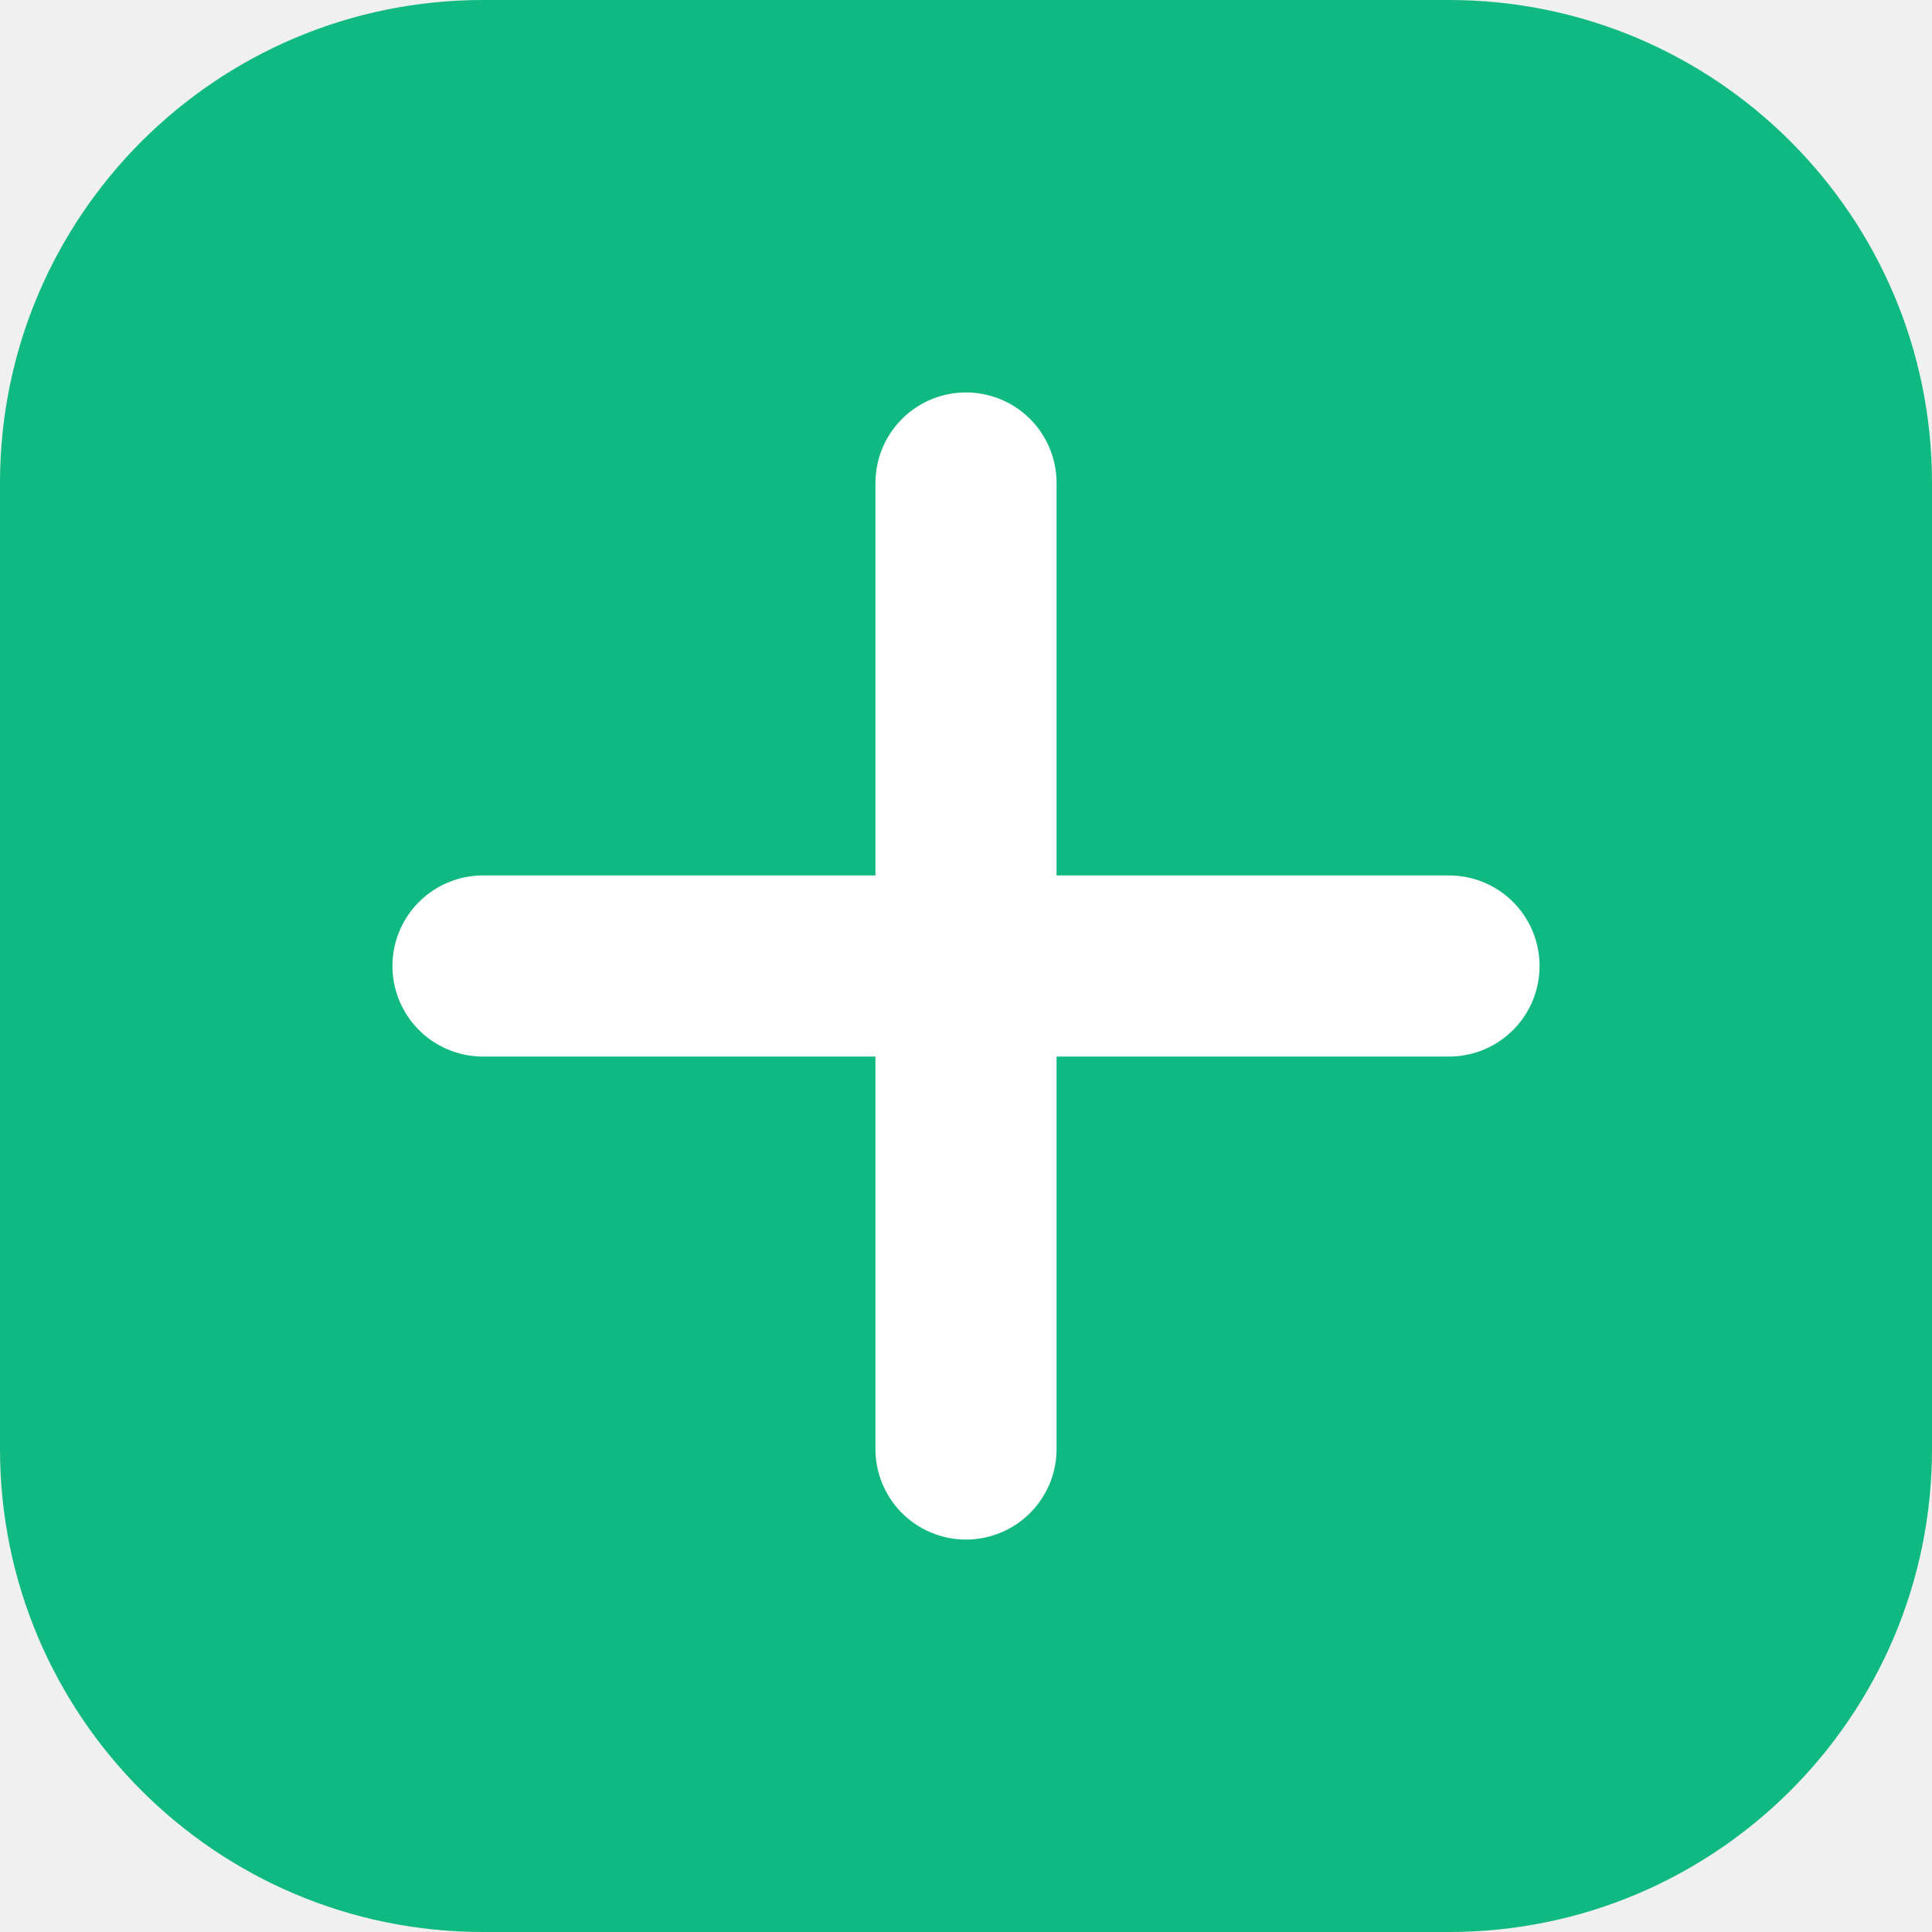
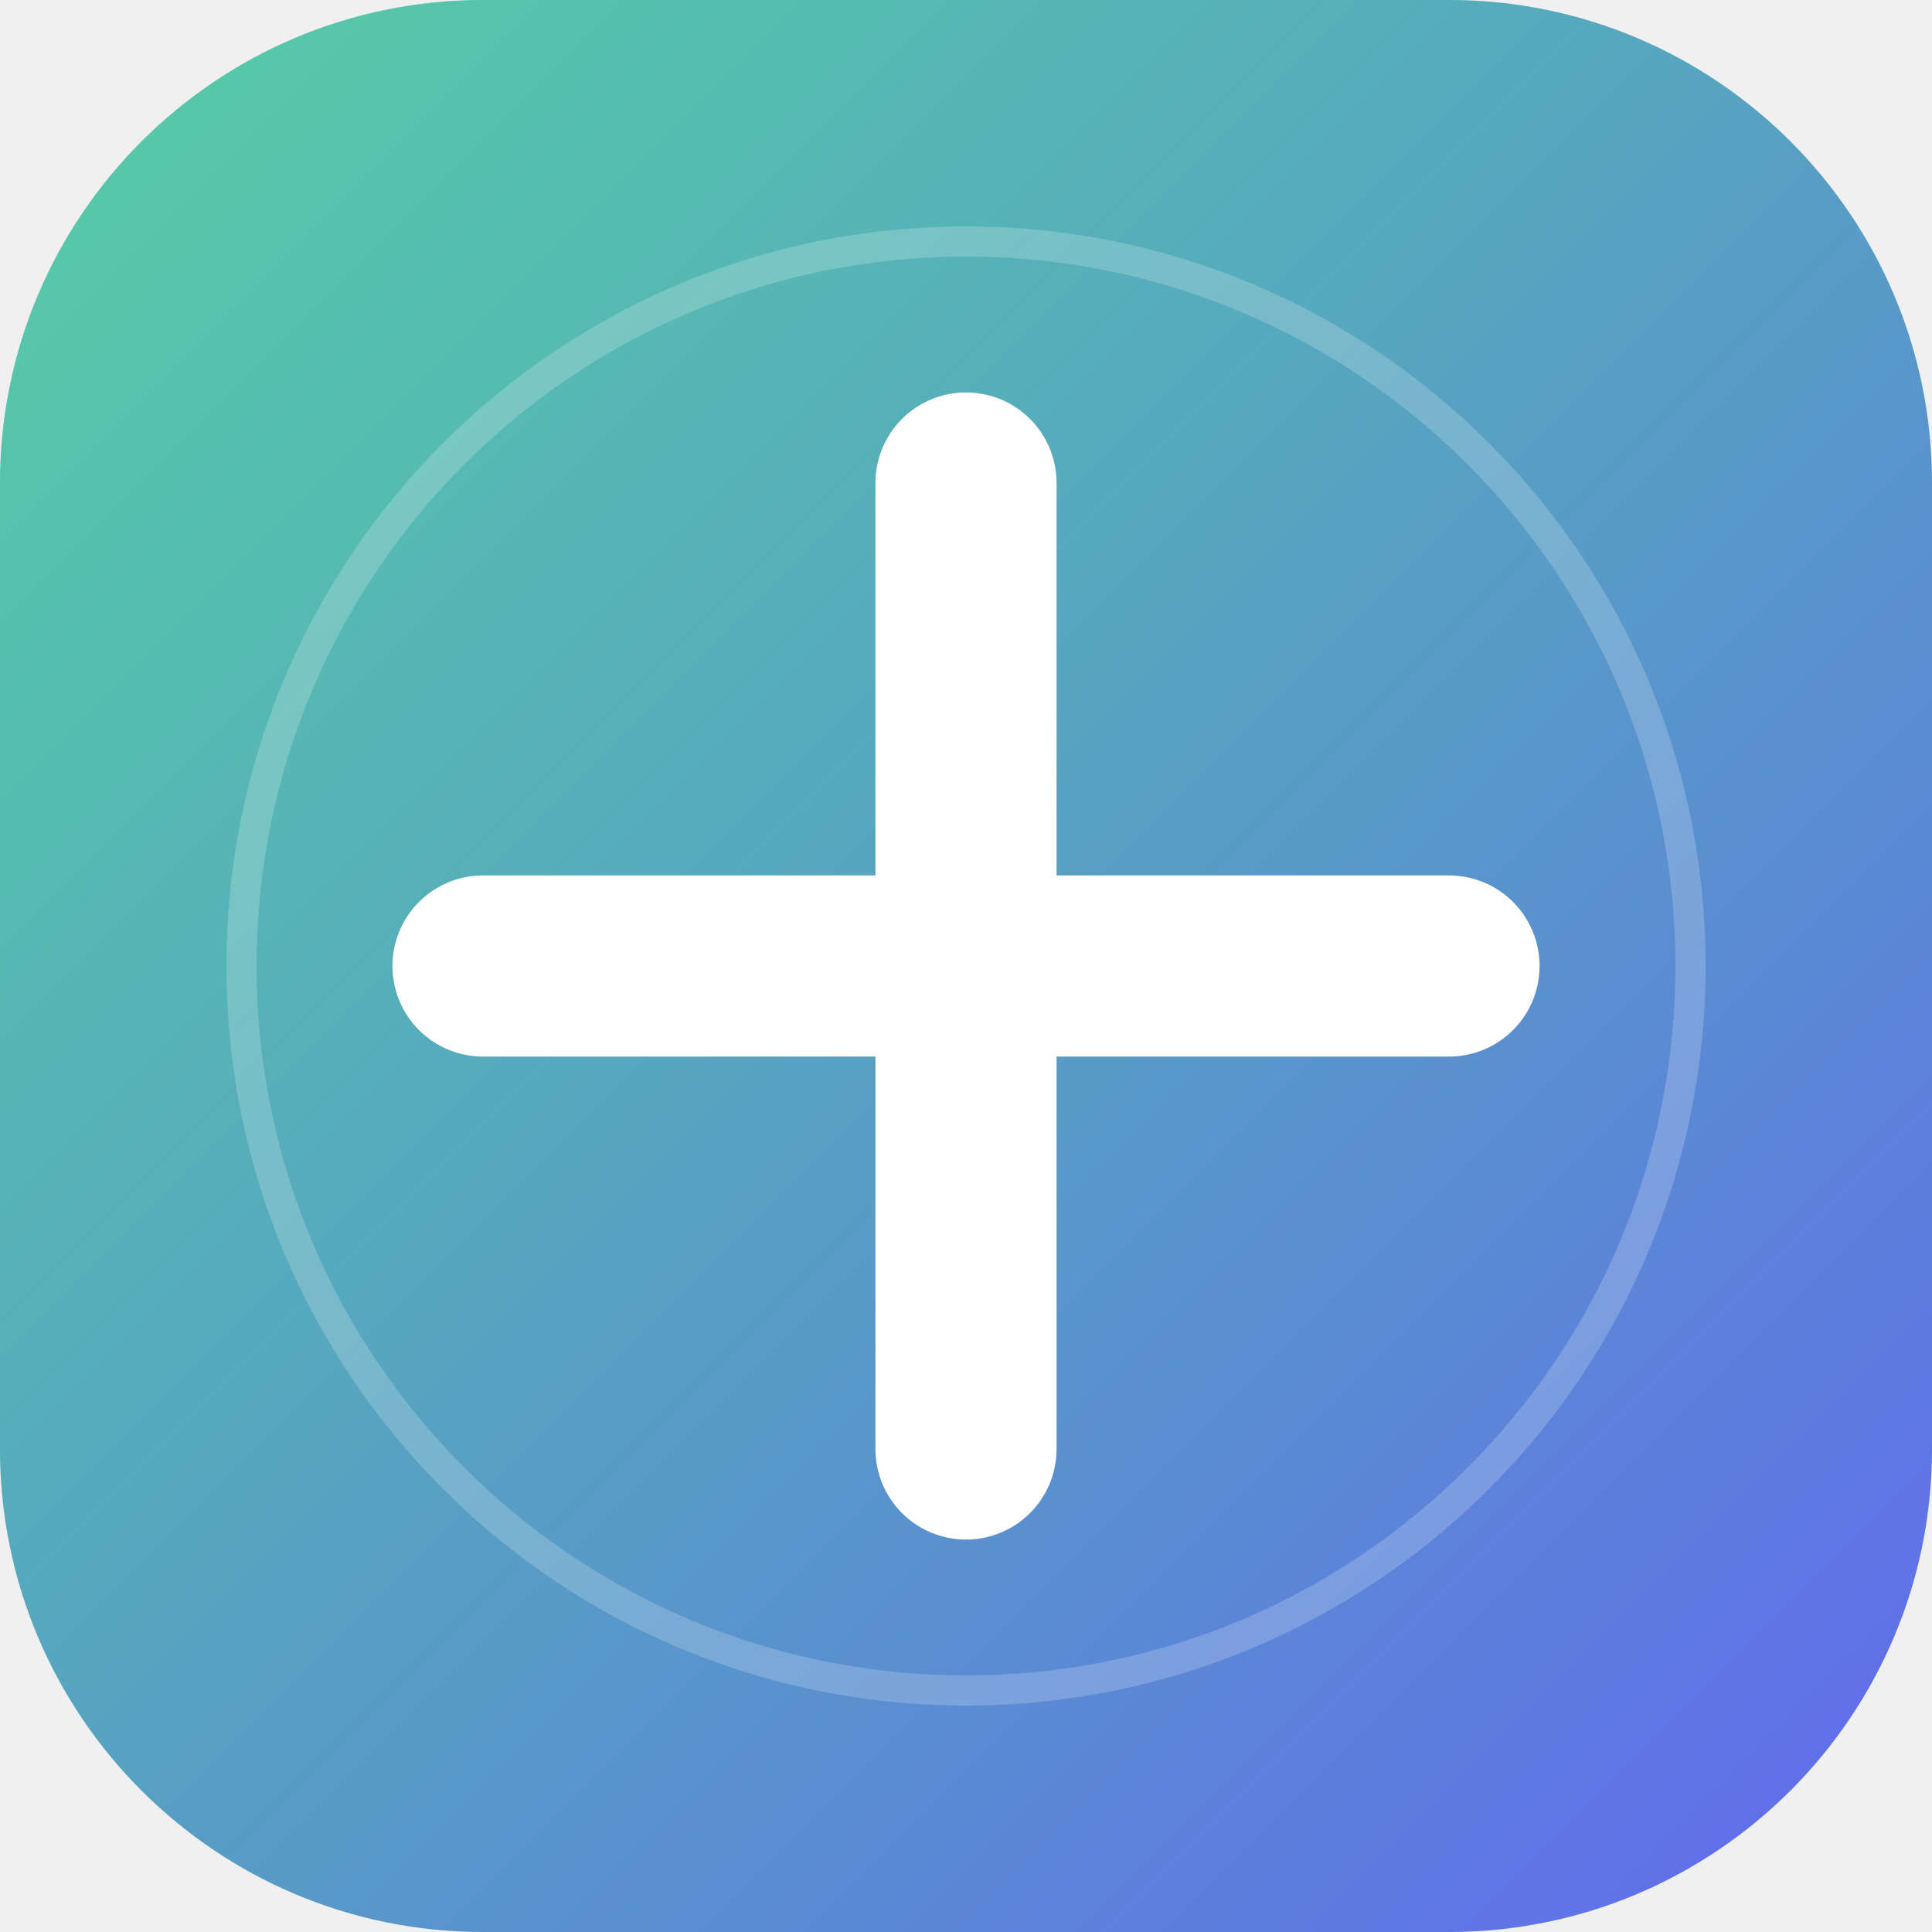
<svg xmlns="http://www.w3.org/2000/svg" viewBox="0 0 32 32" fill="none">
-   <rect width="32" height="32" rx="8" fill="#10b981" />
+   <defs>
+     <linearGradient id="bg" x1="0" y1="0" x2="1" y2="1">
+       <stop offset="0%" stop-color="#10b981" />
+       <stop offset="100%" stop-color="#6366f1" />
+     </linearGradient>
+     <linearGradient id="shine" x1="0" y1="0" x2="1" y2="1">
+       <stop offset="0%" stop-color="white" stop-opacity="0.3" />
+       <stop offset="100%" stop-color="white" stop-opacity="0" />
+     </linearGradient>
+   </defs>
+   <rect width="32" height="32" rx="8" fill="url(#bg)" />
+   <rect width="32" height="32" rx="8" fill="url(#shine)" />
  <path d="M16 8v16M8 16h16" stroke="white" stroke-width="3" stroke-linecap="round" />
+   <circle cx="16" cy="16" r="12" stroke="white" stroke-width="0.5" stroke-opacity="0.2" fill="none" />
</svg>
